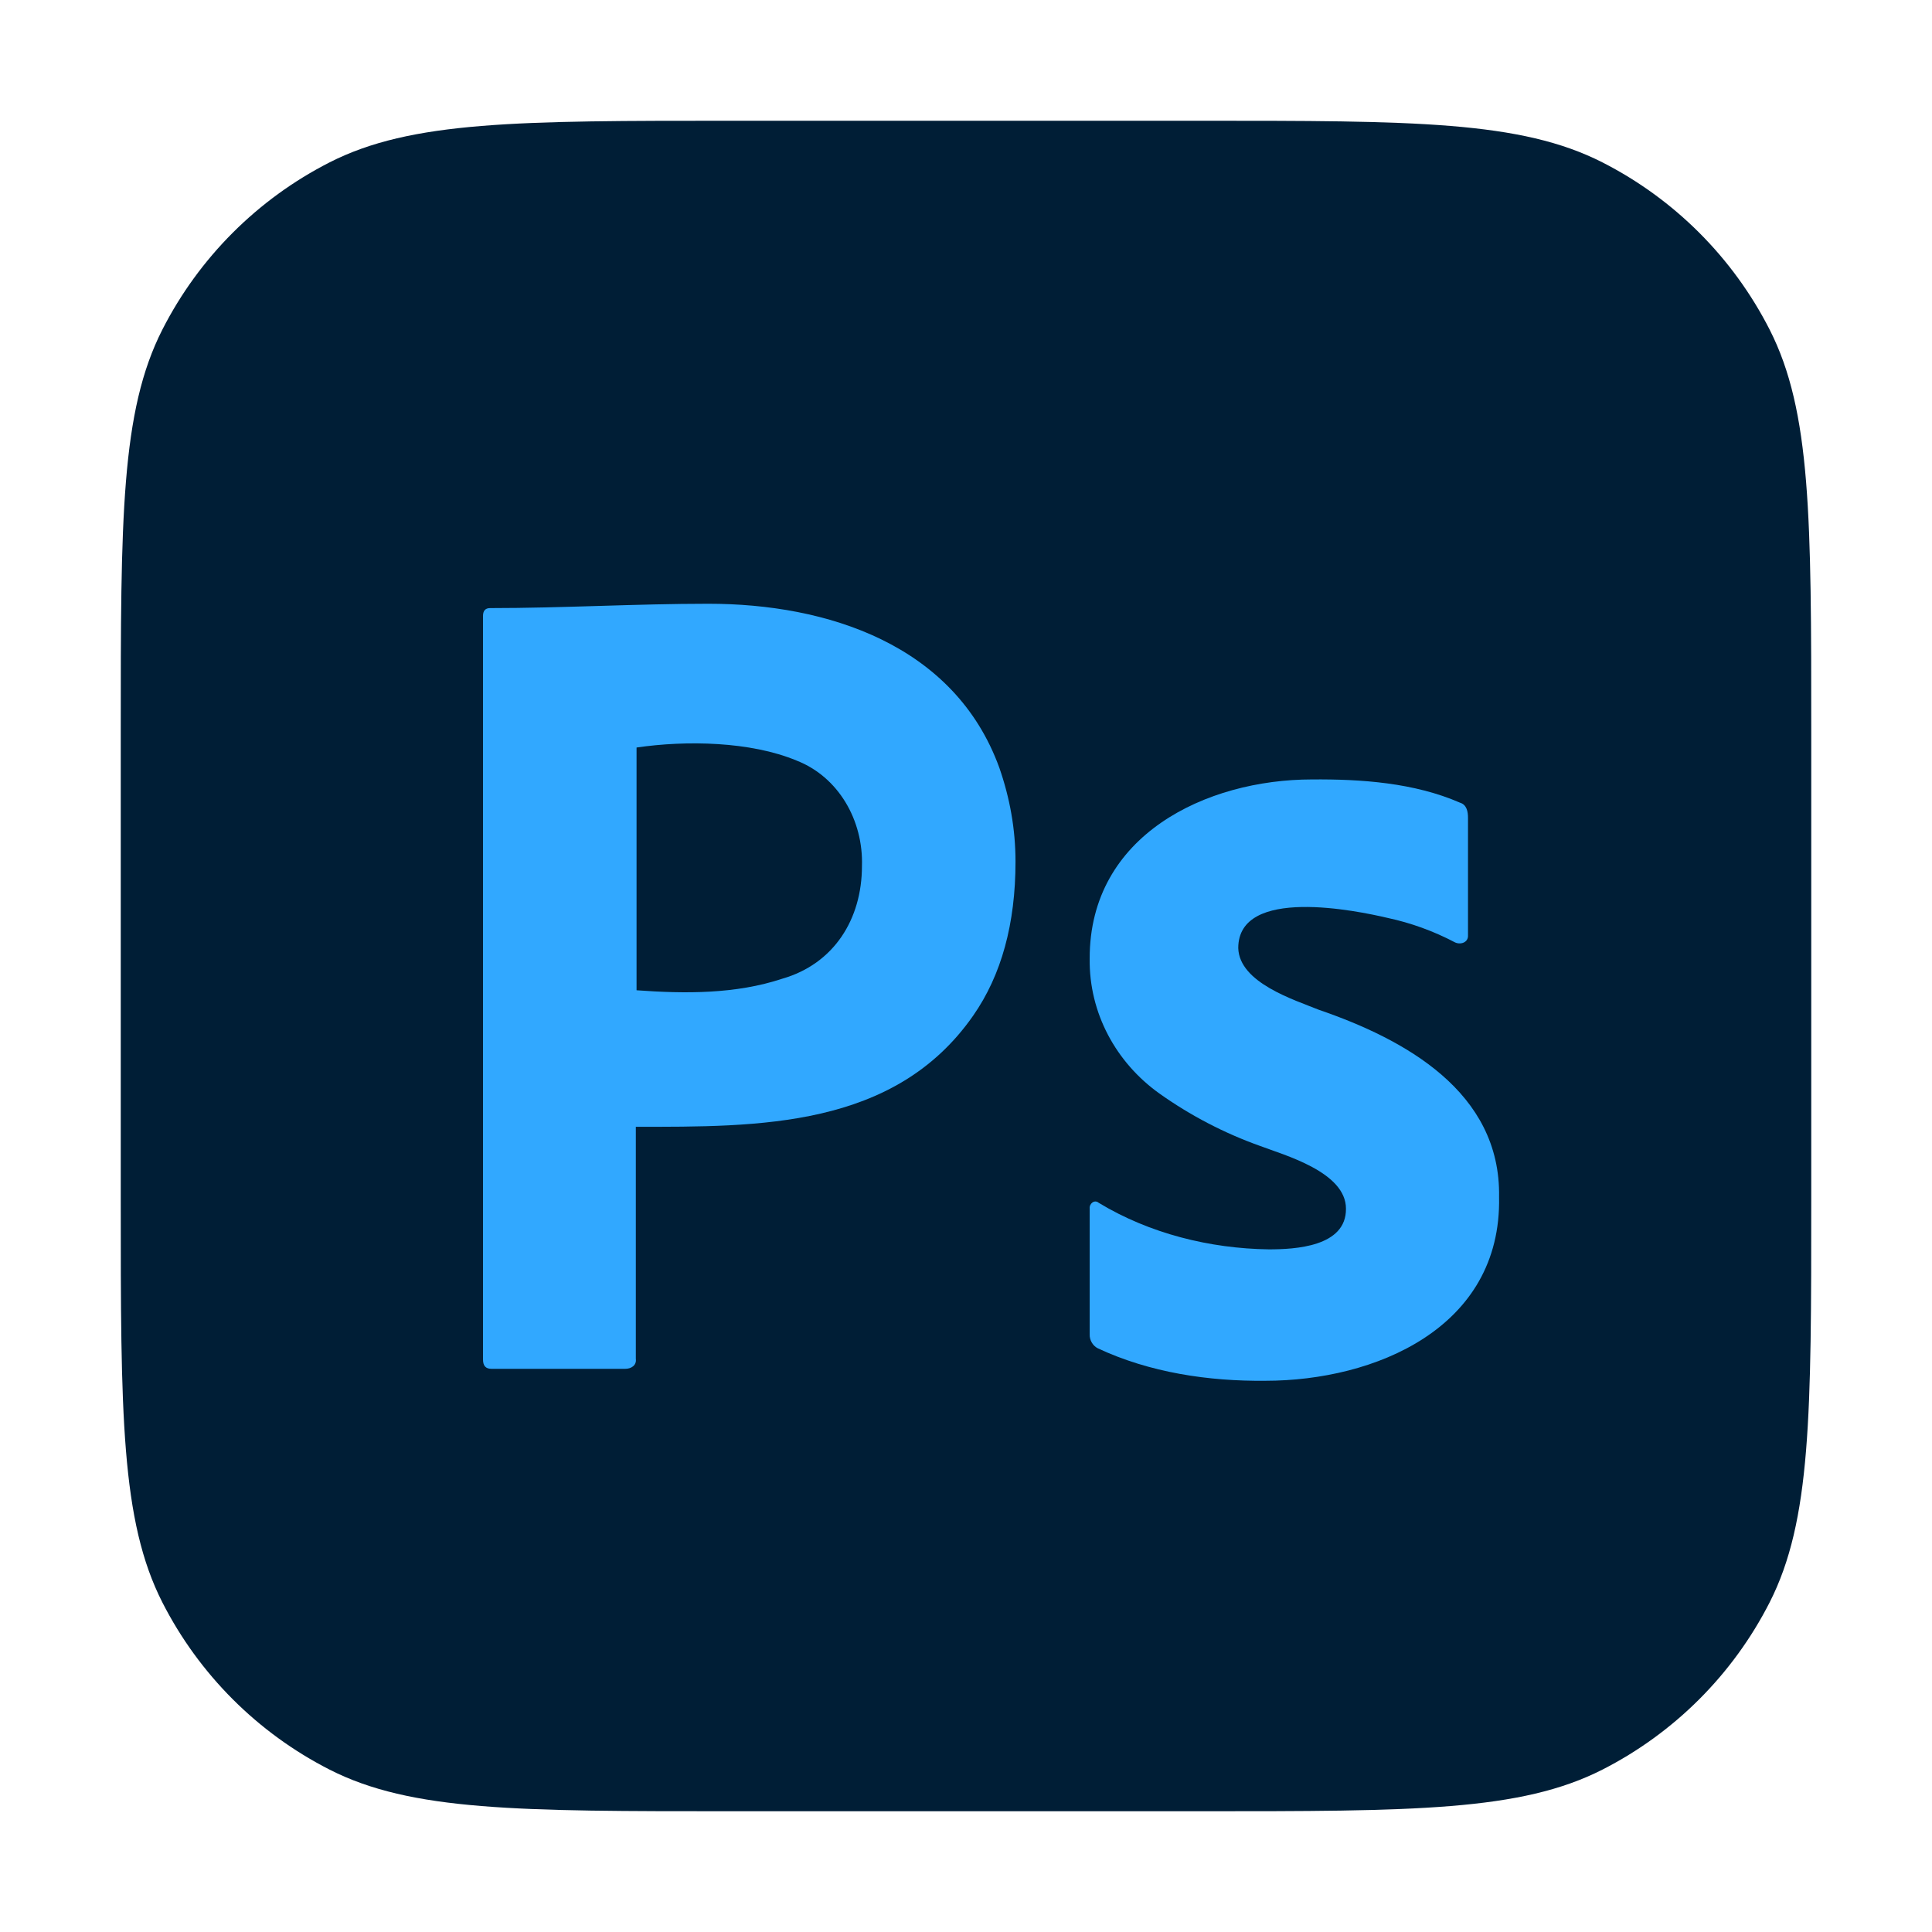
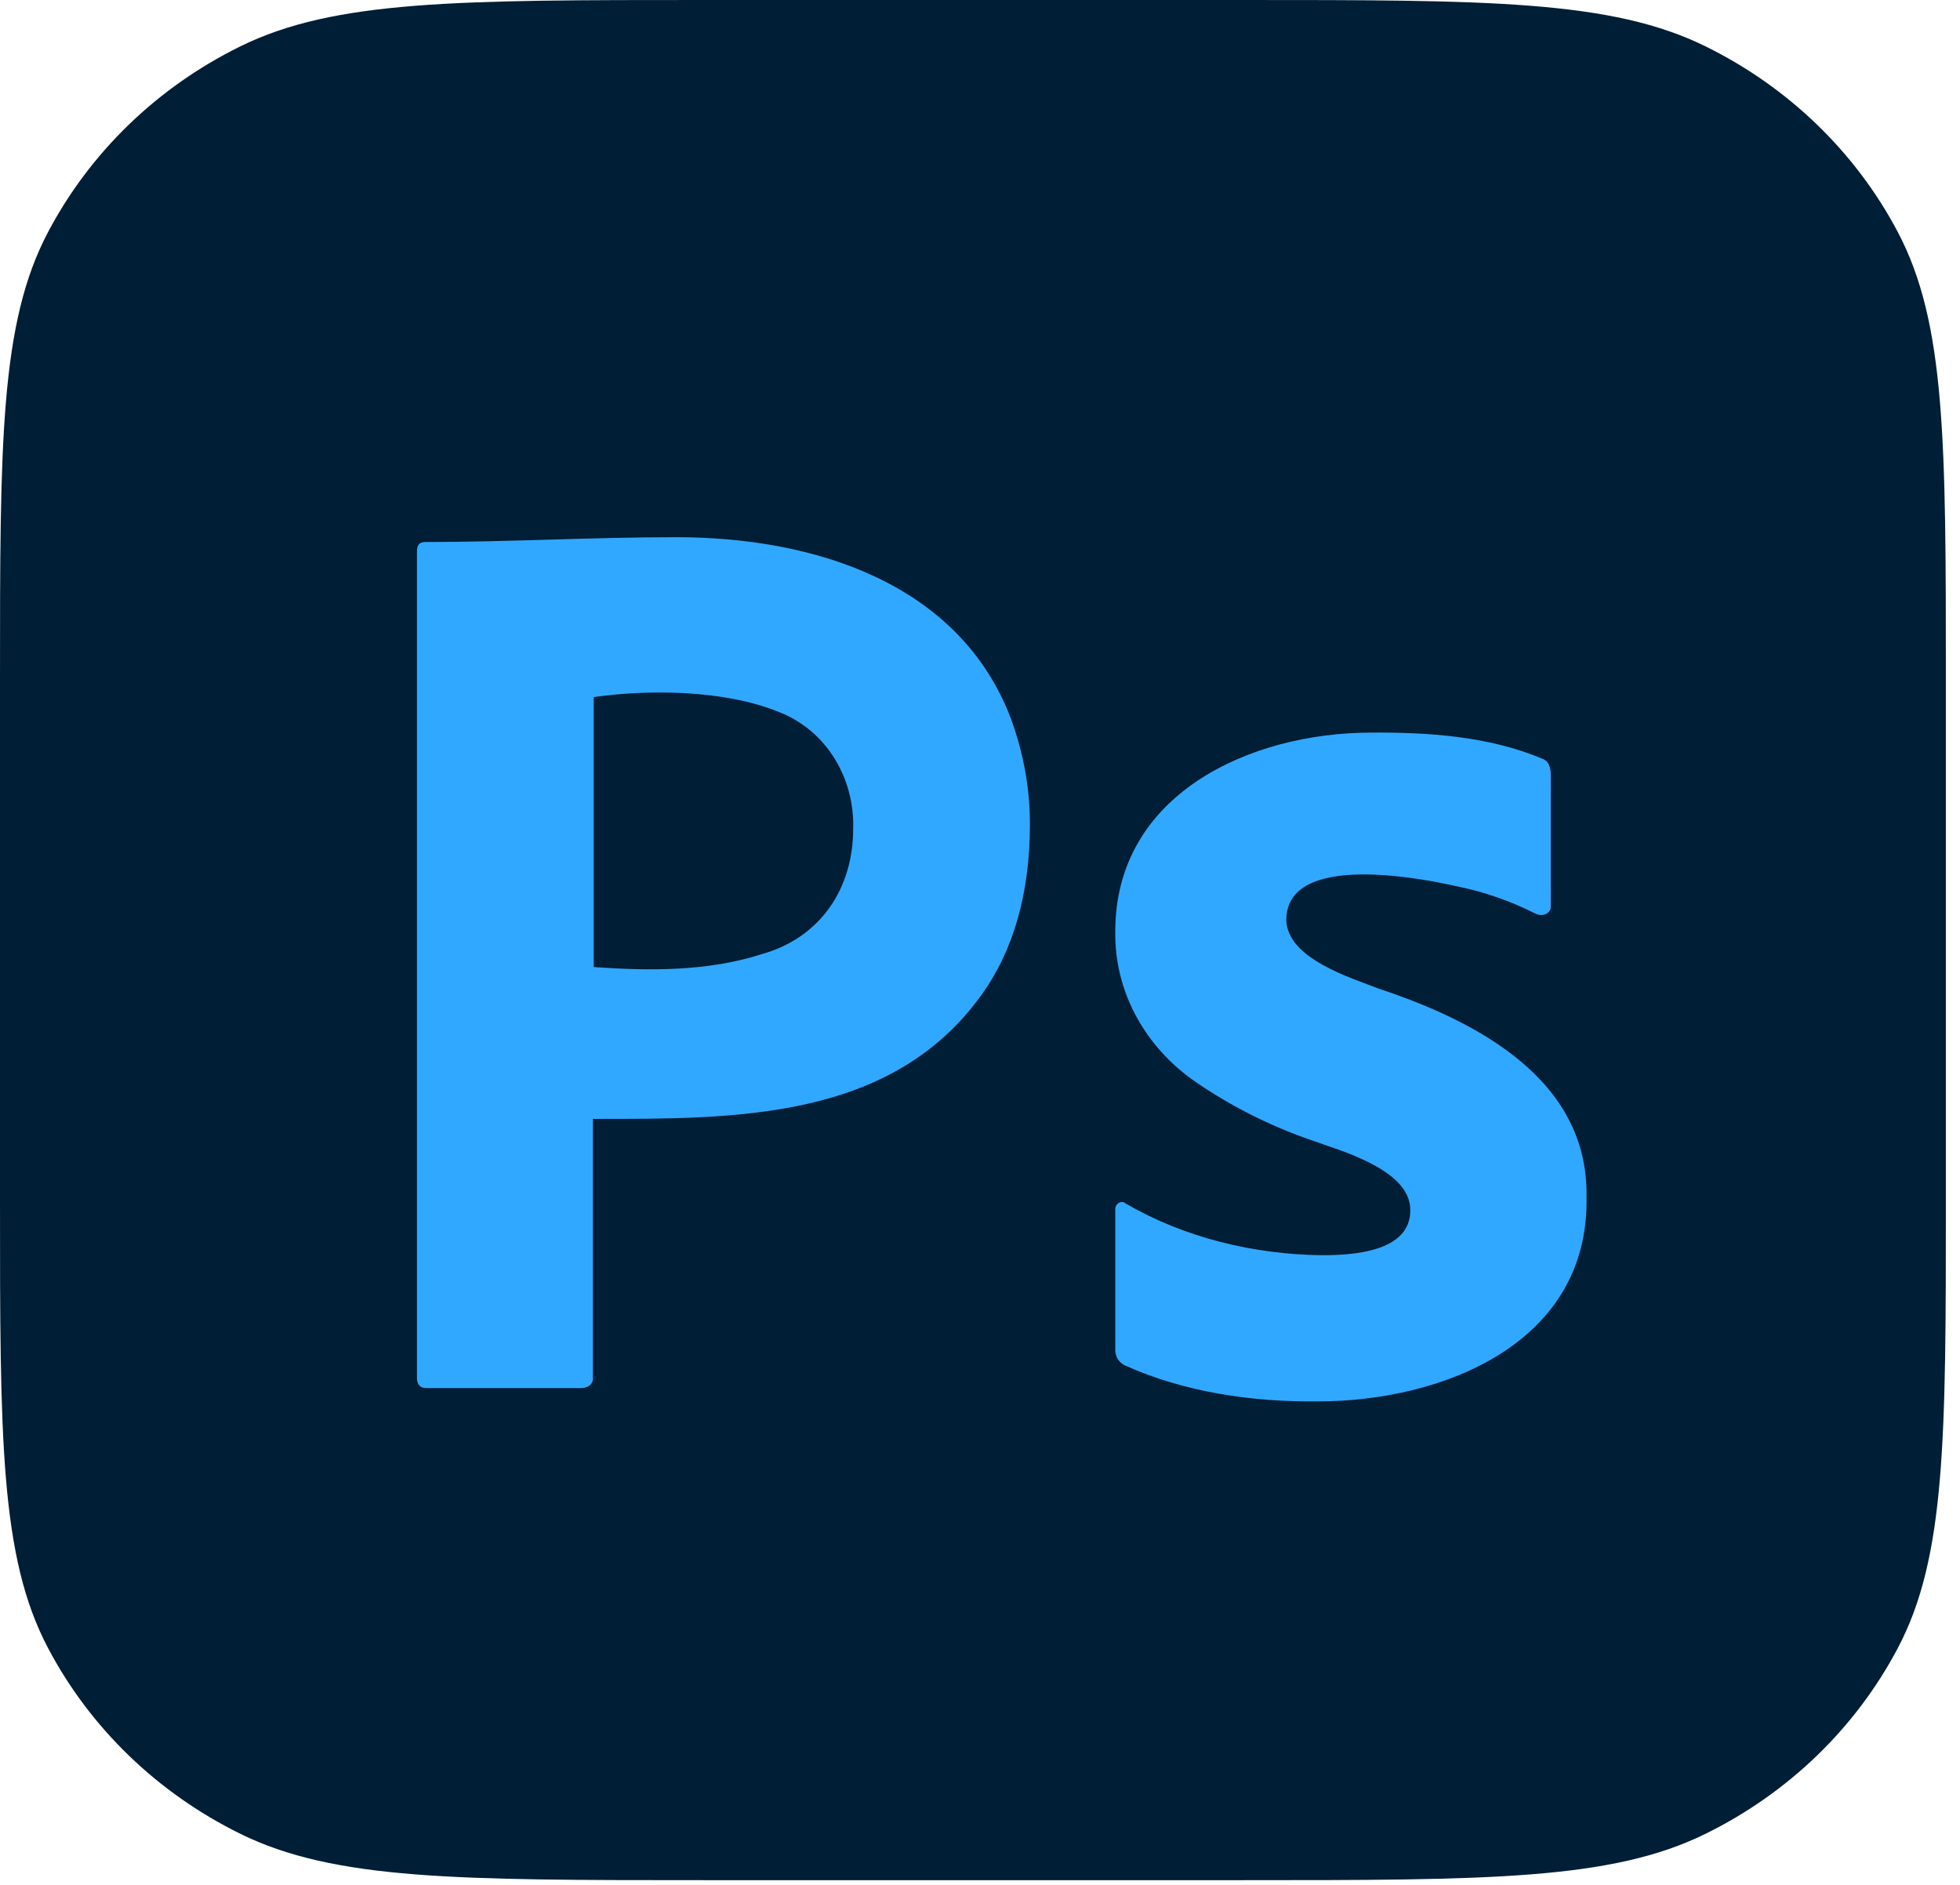
- <svg xmlns="http://www.w3.org/2000/svg" width="48" height="48" viewBox="0 0 48 48" fill="none">
-   <path d="M3 18.2C3 12.88 3 10.219 4.035 8.187C4.946 6.4 6.4 4.946 8.187 4.035C10.219 3 12.88 3 18.2 3H29.8C35.12 3 37.781 3 39.813 4.035C41.6 4.946 43.054 6.4 43.965 8.187C45 10.219 45 12.88 45 18.2V29.8C45 35.12 45 37.781 43.965 39.813C43.054 41.6 41.6 43.054 39.813 43.965C37.781 45 35.12 45 29.8 45H18.2C12.88 45 10.219 45 8.187 43.965C6.4 43.054 4.946 41.6 4.035 39.813C3 37.781 3 35.12 3 29.8V18.2Z" fill="#001E36" />
-   <path d="M12 33.774V15.305C12 15.18 12.053 15.108 12.175 15.108C13.983 15.108 15.791 15 17.6 15C20.535 15 23.713 16.004 24.828 19.074C25.09 19.828 25.23 20.6 25.23 21.408C25.23 22.951 24.88 24.226 24.18 25.231C22.225 28.038 18.835 27.995 15.797 27.995V33.756C15.821 33.927 15.676 34.008 15.535 34.008H12.21C12.07 34.008 12 33.936 12 33.774ZM15.815 18.572V24.603C17.02 24.691 18.28 24.7 19.438 24.315C20.715 23.947 21.415 22.841 21.415 21.515C21.451 20.386 20.835 19.302 19.788 18.895C18.644 18.419 17.049 18.391 15.815 18.572Z" fill="#31A8FF" />
-   <path d="M36.145 23.411C35.615 23.132 35.051 22.928 34.469 22.804C33.719 22.628 30.765 22.011 30.764 23.555C30.79 24.418 32.159 24.841 32.764 25.087C34.888 25.816 37.291 27.12 37.244 29.74C37.309 33.001 34.149 34.305 31.44 34.305C30.029 34.32 28.56 34.102 27.27 33.496C27.147 33.431 27.067 33.292 27.073 33.15V30.029C27.059 29.903 27.193 29.794 27.298 29.884C28.562 30.649 30.061 31.02 31.524 31.04C32.17 31.04 33.45 30.977 33.44 30.029C33.44 29.118 31.909 28.699 31.299 28.468C30.414 28.152 29.575 27.715 28.805 27.168C27.729 26.4 27.054 25.169 27.073 23.816C27.066 20.744 29.975 19.366 32.595 19.365C33.82 19.355 35.135 19.446 36.275 19.943C36.439 19.992 36.473 20.164 36.472 20.319V23.238C36.482 23.419 36.281 23.48 36.145 23.411Z" fill="#31A8FF" />
+ <svg xmlns="http://www.w3.org/2000/svg" width="52" height="50" viewBox="0 0 52 50" fill="none">
+   <path d="M0 18.05C0 11.732 0 8.573 1.273 6.16C2.392 4.037 4.179 2.311 6.376 1.23C8.874 0 12.144 0 18.683 0H32.942C39.481 0 42.751 0 45.249 1.23C47.446 2.311 49.233 4.037 50.352 6.16C51.625 8.573 51.625 11.732 51.625 18.05V31.825C51.625 38.143 51.625 41.302 50.352 43.715C49.233 45.838 47.446 47.564 45.249 48.645C42.751 49.875 39.481 49.875 32.942 49.875H18.683C12.144 49.875 8.874 49.875 6.376 48.645C4.179 47.564 2.392 45.838 1.273 43.715C0 41.302 0 38.143 0 31.825V18.05Z" fill="#001E36" />
+   <path d="M11.062 36.545V14.612C11.062 14.463 11.127 14.378 11.278 14.378C13.501 14.378 15.722 14.25 17.946 14.25C21.554 14.25 25.46 15.442 26.83 19.088C27.152 19.983 27.324 20.9 27.324 21.859C27.324 23.692 26.894 25.206 26.034 26.399C23.63 29.733 19.465 29.681 15.73 29.681V36.523C15.759 36.726 15.581 36.822 15.408 36.822H11.321C11.149 36.822 11.062 36.736 11.062 36.545ZM15.752 18.491V25.653C17.232 25.758 18.782 25.769 20.204 25.312C21.775 24.874 22.635 23.561 22.635 21.987C22.679 20.646 21.922 19.359 20.635 18.875C19.229 18.311 17.269 18.277 15.752 18.491Z" fill="#31A8FF" />
+   <path d="M40.741 24.238C40.09 23.907 39.397 23.664 38.68 23.517C37.759 23.308 34.127 22.575 34.126 24.41C34.158 25.434 35.841 25.936 36.585 26.228C39.195 27.094 42.149 28.642 42.091 31.753C42.171 35.627 38.287 37.175 34.957 37.175C33.224 37.193 31.418 36.933 29.832 36.214C29.68 36.137 29.583 35.971 29.589 35.803V32.096C29.572 31.948 29.737 31.818 29.866 31.925C31.421 32.833 33.263 33.274 35.061 33.297C35.855 33.297 37.428 33.223 37.416 32.096C37.416 31.015 35.534 30.518 34.784 30.243C33.697 29.868 32.666 29.349 31.719 28.699C30.396 27.788 29.567 26.326 29.589 24.718C29.581 21.072 33.157 19.435 36.377 19.434C37.882 19.422 39.499 19.53 40.9 20.12C41.102 20.177 41.144 20.383 41.143 20.566V24.032C41.156 24.247 40.908 24.321 40.741 24.238Z" fill="#31A8FF" />
</svg>
